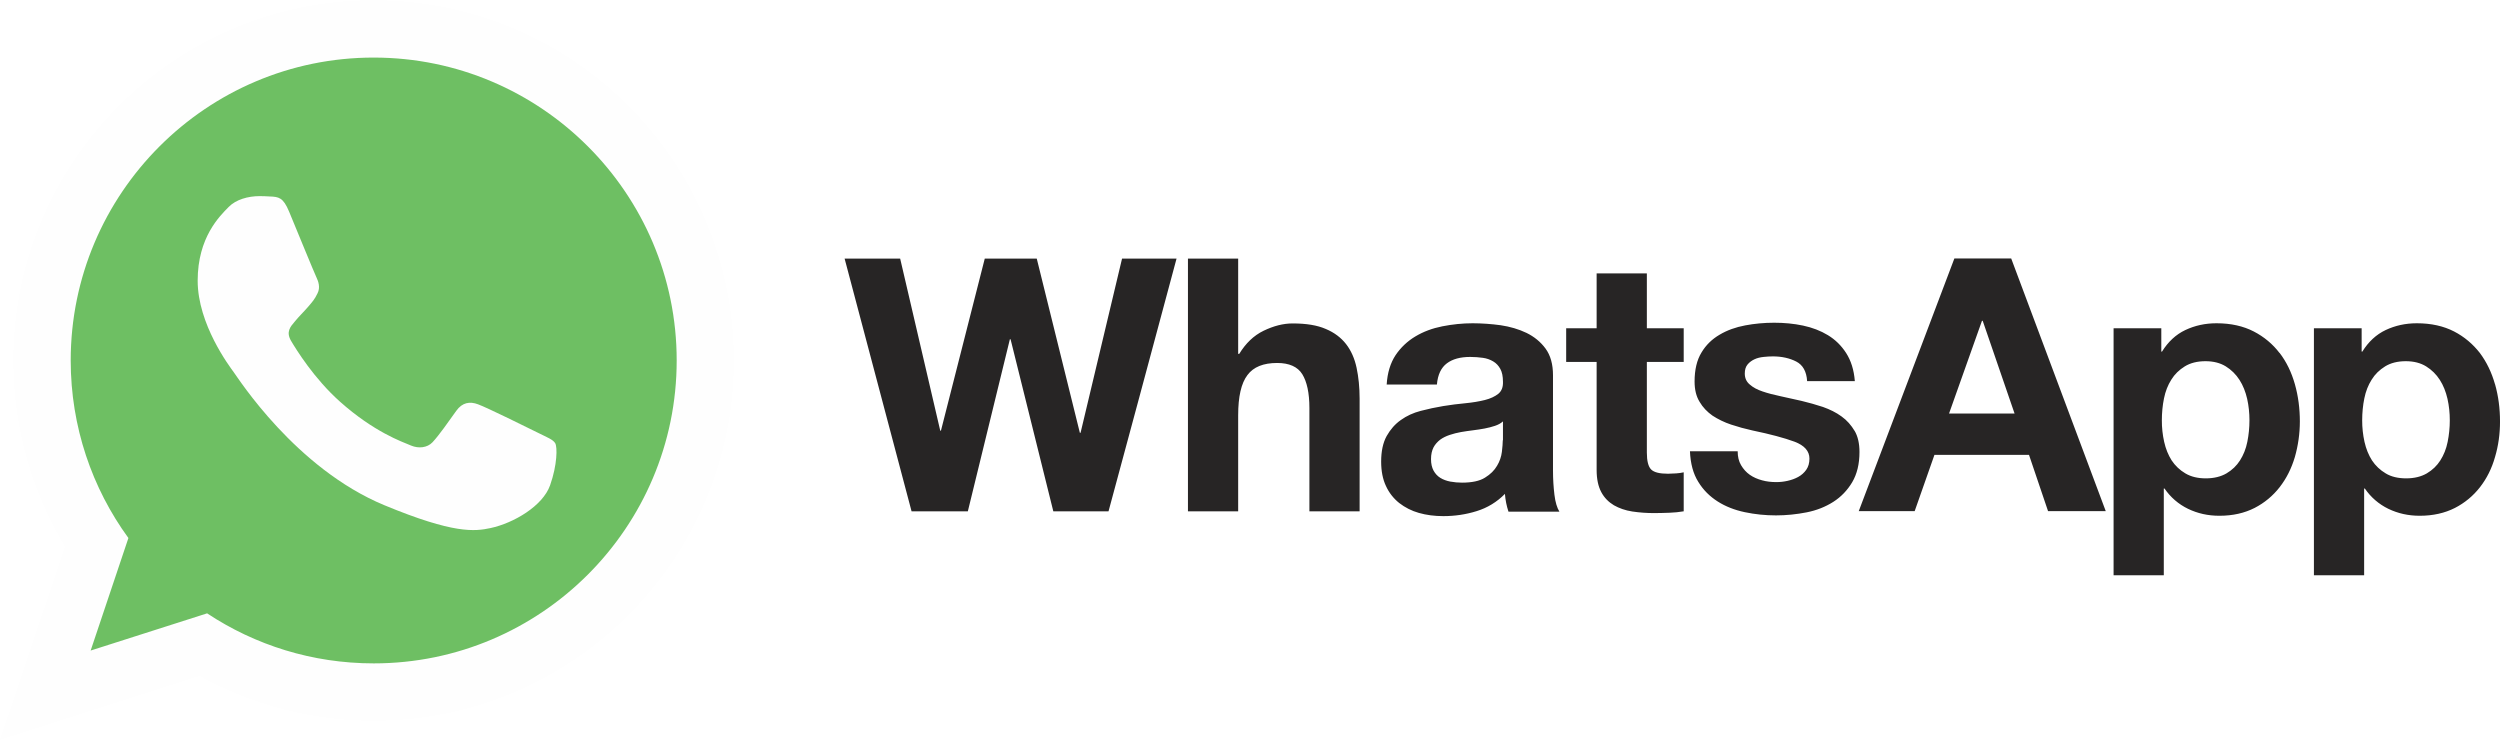
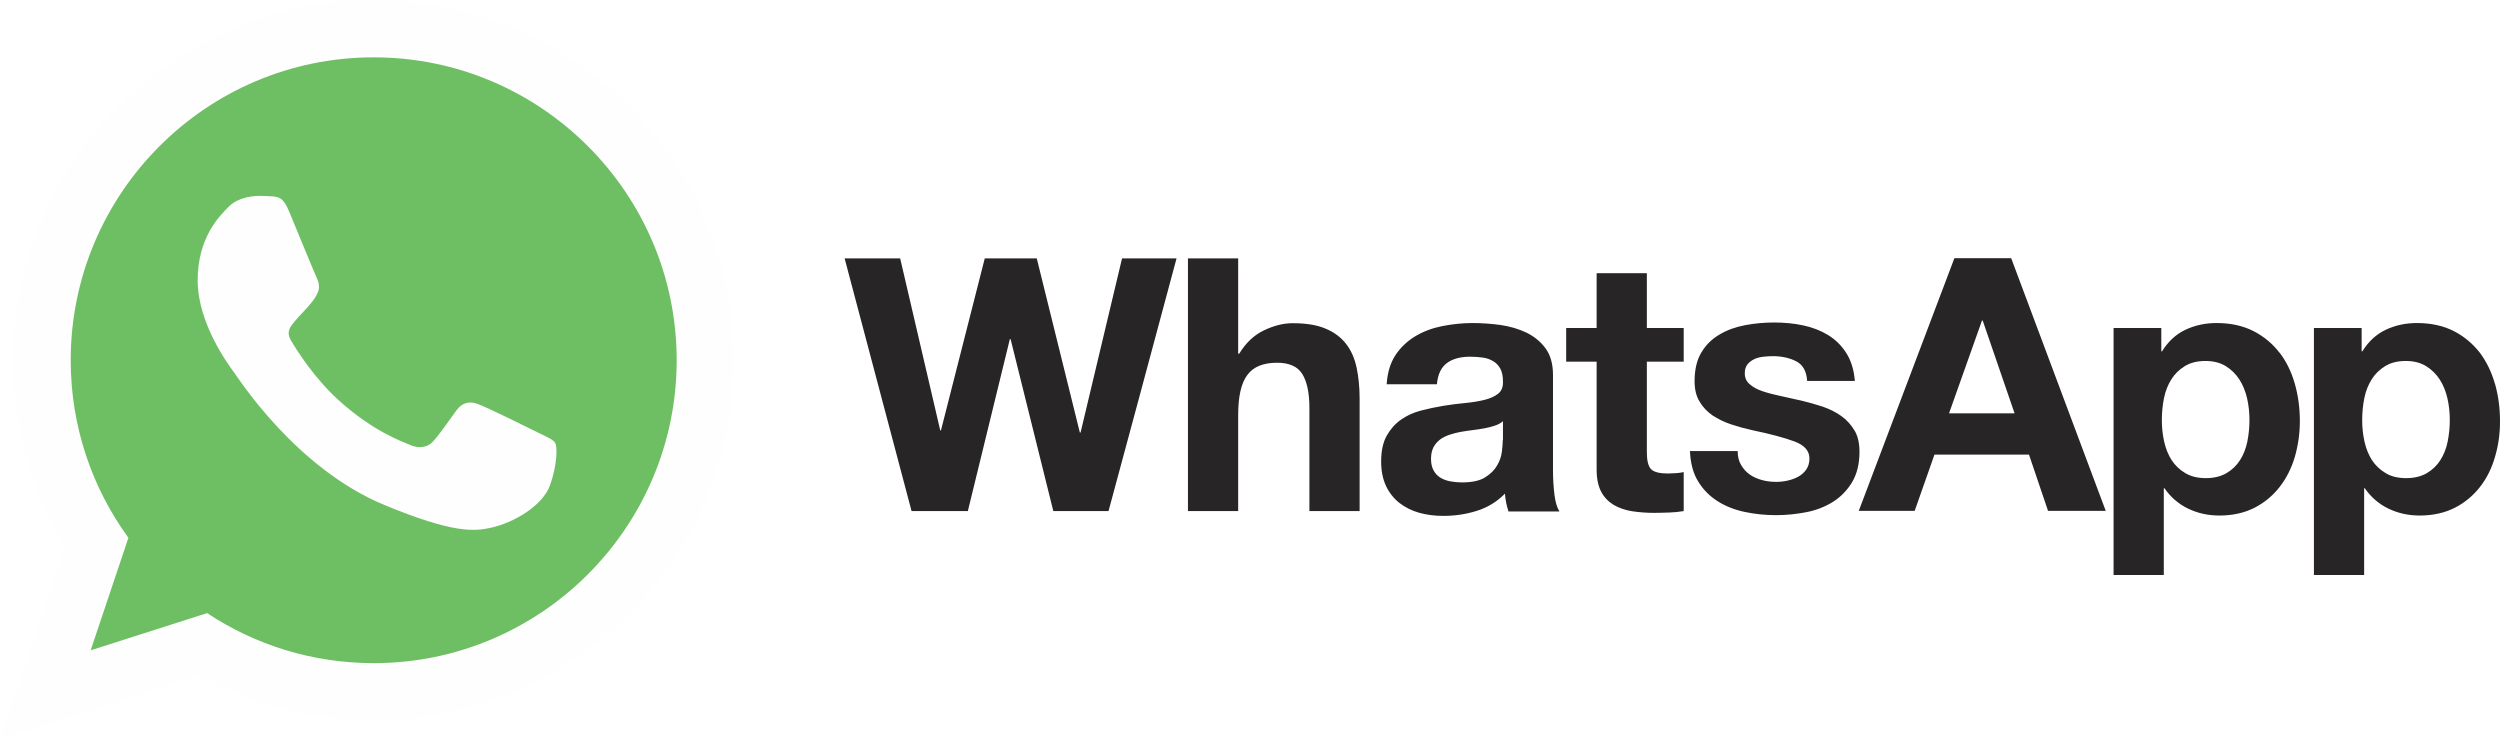
- <svg xmlns="http://www.w3.org/2000/svg" width="2500" height="740" viewBox="0 0 497.445 147.152">
+ <svg xmlns="http://www.w3.org/2000/svg" width="100%" height="100%" viewBox="0 0 497.445 147.152">
  <path fill="#272525" d="M487.029 87.874c-.283 1.418-.779 2.623-1.453 3.686-.672 1.062-1.559 1.914-2.691 2.586-1.1.639-2.48.992-4.111.992-1.594 0-2.977-.318-4.074-.992a8.276 8.276 0 0 1-2.729-2.586c-.674-1.062-1.17-2.268-1.488-3.686a19.424 19.424 0 0 1-.461-4.287c0-1.488.143-2.977.426-4.357.283-1.418.779-2.658 1.453-3.721.672-1.1 1.559-1.949 2.691-2.657 1.1-.674 2.481-1.028 4.111-1.028 1.594 0 2.941.354 4.039 1.028a8.605 8.605 0 0 1 2.729 2.692c.709 1.098 1.205 2.373 1.523 3.756.318 1.417.461 2.834.461 4.287s-.143 2.87-.426 4.287zm9.426-11.444c-.674-2.374-1.665-4.429-3.012-6.236-1.383-1.771-3.083-3.225-5.138-4.287-2.056-1.063-4.535-1.63-7.405-1.63-2.268 0-4.324.461-6.201 1.347-1.879.886-3.438 2.338-4.643 4.287h-.141v-4.642h-9.496v49.145h9.992V97.157h.141a11.945 11.945 0 0 0 4.678 4.04c1.914.921 3.969 1.382 6.236 1.382 2.658 0 4.996-.531 7.016-1.559a14.92 14.92 0 0 0 4.996-4.146c1.347-1.736 2.338-3.721 2.977-5.988.674-2.268.992-4.605.992-7.051 0-2.586-.318-5.066-.992-7.441v.036zm-49.287 11.444c-.283 1.418-.779 2.623-1.453 3.686s-1.559 1.914-2.693 2.586c-1.098.639-2.48.992-4.109.992-1.596 0-2.941-.318-4.076-.992a8.295 8.295 0 0 1-2.729-2.586c-.672-1.062-1.168-2.268-1.486-3.686a19.305 19.305 0 0 1-.461-4.287c0-1.488.141-2.977.424-4.357.285-1.418.779-2.658 1.453-3.721.674-1.1 1.559-1.949 2.693-2.657 1.098-.674 2.48-1.028 4.109-1.028 1.596 0 2.941.354 4.041 1.028a8.589 8.589 0 0 1 2.727 2.692c.709 1.098 1.205 2.373 1.525 3.756.318 1.417.459 2.834.459 4.287s-.141 2.87-.424 4.287zm6.412-17.68c-1.346-1.771-3.082-3.225-5.137-4.287-2.055-1.063-4.535-1.63-7.406-1.63-2.268 0-4.322.461-6.201 1.347-1.877.886-3.436 2.338-4.641 4.287h-.143v-4.642h-9.496v49.145h9.992V97.157h.143a11.945 11.945 0 0 0 4.678 4.04c1.912.921 3.967 1.382 6.234 1.382 2.693 0 4.996-.531 7.018-1.559a14.933 14.933 0 0 0 4.994-4.146c1.348-1.736 2.34-3.721 3.014-5.988a25.9 25.9 0 0 0 .992-7.051c0-2.586-.32-5.066-.992-7.441-.674-2.373-1.666-4.429-3.049-6.235v.035zm-65.764 12.047l6.555-18.461h.142l6.343 18.461h-13.04zm1.063-30.862l-19.027 50.278h11.126l3.934-11.196h18.814l3.791 11.196h11.48l-18.814-50.278h-11.339.035zm-19.842 34.334c-.674-1.134-1.524-2.126-2.622-2.905-1.063-.779-2.304-1.383-3.686-1.878a53.25 53.25 0 0 0-4.252-1.204c-1.417-.32-2.799-.639-4.146-.922s-2.587-.603-3.614-.957c-1.062-.354-1.913-.814-2.551-1.382-.674-.567-.992-1.275-.992-2.196 0-.744.177-1.347.566-1.808.39-.46.851-.779 1.382-1.027.532-.248 1.134-.39 1.808-.46a17.49 17.49 0 0 1 1.842-.106c1.772 0 3.331.354 4.643 1.027 1.311.673 2.055 1.984 2.161 3.897h9.496c-.178-2.268-.779-4.11-1.736-5.599s-2.161-2.657-3.614-3.543-3.118-1.523-4.961-1.913c-1.842-.39-3.756-.567-5.74-.567-1.983 0-3.897.178-5.775.531-1.878.354-3.578.957-5.066 1.843-1.523.886-2.729 2.056-3.614 3.543-.922 1.488-1.382 3.438-1.382 5.775 0 1.595.318 2.941.992 4.039.638 1.1 1.523 2.02 2.586 2.764 1.099.709 2.304 1.312 3.686 1.772s2.799.851 4.252 1.169c3.579.744 6.343 1.488 8.362 2.232 1.984.744 2.977 1.878 2.977 3.366 0 .886-.213 1.63-.638 2.232a4.702 4.702 0 0 1-1.595 1.417c-.638.354-1.347.603-2.126.779a9.96 9.96 0 0 1-2.232.248c-.992 0-1.949-.105-2.835-.354-.921-.248-1.736-.604-2.444-1.099-.709-.496-1.276-1.134-1.736-1.913-.461-.779-.674-1.701-.674-2.764h-9.496c.106 2.444.639 4.464 1.666 6.094.992 1.631 2.303 2.906 3.862 3.898 1.559.992 3.366 1.7 5.386 2.125 2.02.426 4.074.639 6.2.639 2.056 0 4.11-.213 6.095-.604 1.984-.389 3.756-1.098 5.315-2.09 1.559-.992 2.799-2.303 3.756-3.898.956-1.629 1.452-3.613 1.452-6.023 0-1.7-.318-3.117-.992-4.252l.034.074zm-41.351-31.357h-9.992v10.913h-6.06v6.696h6.06v21.473c0 1.843.318 3.296.921 4.429.603 1.135 1.453 1.984 2.516 2.623 1.063.602 2.269 1.027 3.65 1.24a29.21 29.21 0 0 0 4.394.318c.992 0 1.984-.035 3.047-.07a20.926 20.926 0 0 0 2.799-.284v-7.76a9.37 9.37 0 0 1-1.487.212 23.67 23.67 0 0 1-1.63.071c-1.701 0-2.8-.283-3.366-.851-.567-.566-.851-1.701-.851-3.365V71.965h7.334v-6.696h-7.334V54.356zM299.02 87.591c0 .566-.07 1.311-.177 2.268a6.95 6.95 0 0 1-.957 2.764c-.531.922-1.311 1.701-2.409 2.375-1.062.672-2.622.992-4.57.992-.78 0-1.56-.072-2.339-.213-.744-.143-1.417-.391-1.984-.744-.567-.355-.992-.815-1.347-1.453-.318-.602-.496-1.346-.496-2.268 0-.957.178-1.701.496-2.338.319-.604.779-1.1 1.312-1.524.531-.39 1.169-.708 1.913-.956s1.453-.426 2.232-.568a49.76 49.76 0 0 1 2.409-.354c.815-.106 1.56-.213 2.304-.354s1.417-.319 2.055-.531 1.169-.496 1.595-.886v3.721l-.037.069zm9.992 5.988V74.622c0-2.196-.496-3.968-1.487-5.314-.992-1.347-2.269-2.374-3.792-3.118-1.559-.744-3.26-1.24-5.138-1.523a42.374 42.374 0 0 0-5.562-.39c-2.021 0-4.04.213-6.024.603-1.983.39-3.791 1.062-5.386 2.02a12.351 12.351 0 0 0-3.933 3.721c-1.027 1.559-1.63 3.507-1.771 5.846h9.992c.177-1.983.85-3.365 1.983-4.216 1.135-.851 2.658-1.275 4.643-1.275.886 0 1.735.07 2.516.177a5.43 5.43 0 0 1 2.055.709c.603.354 1.063.85 1.418 1.488.354.638.531 1.487.531 2.586.035 1.027-.248 1.808-.922 2.374-.673.531-1.559.957-2.692 1.24s-2.409.496-3.862.638-2.941.319-4.429.567c-1.488.248-2.977.566-4.465.956s-2.8.992-3.934 1.808c-1.169.814-2.09 1.877-2.834 3.188-.744 1.347-1.099 3.048-1.099 5.103 0 1.878.318 3.508.957 4.854a9.203 9.203 0 0 0 2.622 3.367 11.44 11.44 0 0 0 3.933 1.984c1.488.425 3.118.637 4.854.637 2.268 0 4.465-.318 6.626-.992a13.265 13.265 0 0 0 5.634-3.436c.035.602.142 1.203.248 1.807.106.566.283 1.169.461 1.736h10.134c-.461-.744-.815-1.879-.992-3.367a39.905 39.905 0 0 1-.284-4.712v-.109zM267.84 68.422c-.992-1.275-2.339-2.303-4.039-3.012-1.701-.744-3.897-1.099-6.591-1.099-1.878 0-3.791.496-5.775 1.453s-3.579 2.516-4.854 4.606h-.213V51.414h-9.992v50.279h9.992V82.595c0-3.721.603-6.378 1.843-8.008 1.205-1.63 3.189-2.409 5.917-2.409 2.374 0 4.075.744 4.996 2.231.922 1.488 1.418 3.721 1.418 6.732v20.552h9.992V79.3c0-2.268-.213-4.322-.603-6.165s-1.099-3.437-2.091-4.713zm-52.831 17.646h-.142l-8.574-34.653h-10.347l-8.717 34.228h-.142l-7.973-34.228H168.06l13.322 50.279h11.197l8.362-34.229h.142l8.504 34.229h10.984l6.023-22.323 7.512-27.956h-10.843l-8.254 34.653z" />
  <path fill="#FEFEFE" d="M74.34 131.953c-12.225 0-23.634-3.685-33.165-9.956l-23.174 7.404 7.512-22.393c-7.228-9.922-11.479-22.146-11.479-35.327 0-33.236 27.035-60.271 60.271-60.271s60.271 27.035 60.271 60.271c0 33.235-27.035 60.271-60.271 60.271h.035zM74.34 0C34.76 0 2.659 32.104 2.659 71.682c0 13.535 3.756 26.22 10.275 37.027L.001 147.154l39.686-12.72a71.502 71.502 0 0 0 34.653 8.929c39.579 0 71.681-32.102 71.681-71.681C146.02 32.104 113.919 0 74.34 0z" />
  <linearGradient id="a" gradientUnits="userSpaceOnUse" x1="-16132.404" y1="481239.094" x2="-16132.404" y2="484641.094" gradientTransform="translate(-418.003 -816.133) scale(.0013)">
    <stop offset="0" stop-color="#6ebf61" />
    <stop offset=".231" stop-color="#50a557" />
    <stop offset=".522" stop-color="#2a904f" />
    <stop offset=".812" stop-color="#50a557" />
    <stop offset="1" stop-color="#6ebf63" />
  </linearGradient>
  <path fill="url(#a)" d="M74.34 11.41c-33.236 0-60.271 27.035-60.271 60.271 0 13.181 4.252 25.405 11.48 35.327l-7.512 22.393 23.173-7.404c9.531 6.307 20.905 9.956 33.165 9.956 33.236 0 60.271-27.036 60.271-60.271 0-33.236-27.035-60.271-60.271-60.271h-.035z" />
  <path fill="#FEFEFE" d="M57.509 42.025c-1.169-2.799-2.055-2.905-3.826-2.977a34.047 34.047 0 0 0-2.02-.07c-2.304 0-4.713.673-6.166 2.161-1.771 1.807-6.165 6.023-6.165 14.669s6.307 17.008 7.157 18.178c.886 1.168 12.296 19.168 30.012 26.504 13.854 5.74 17.965 5.208 21.118 4.535 4.606-.992 10.382-4.395 11.835-8.504 1.453-4.111 1.453-7.619 1.027-8.363-.425-.744-1.595-1.168-3.366-2.055-1.771-.886-10.382-5.138-12.012-5.705-1.595-.602-3.118-.389-4.322 1.312-1.701 2.374-3.366 4.784-4.713 6.236-1.063 1.134-2.8 1.276-4.252.673-1.949-.814-7.405-2.729-14.138-8.717-5.209-4.641-8.752-10.416-9.779-12.152-1.028-1.771-.106-2.8.708-3.756.886-1.099 1.736-1.878 2.622-2.906.886-1.027 1.382-1.559 1.949-2.764.603-1.169.177-2.374-.248-3.26-.425-.886-3.968-9.532-5.421-13.039z" />
</svg>
